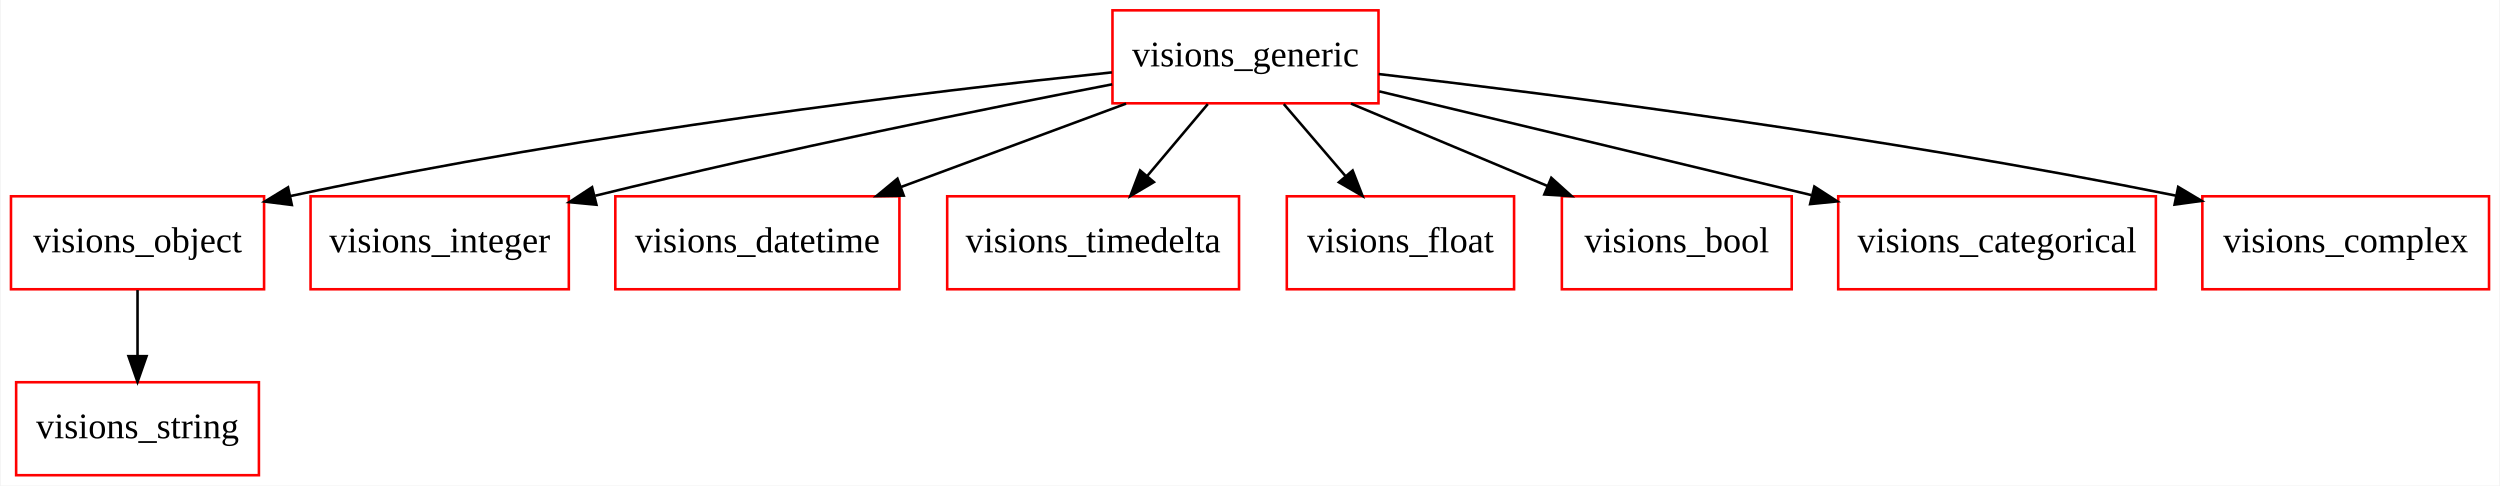
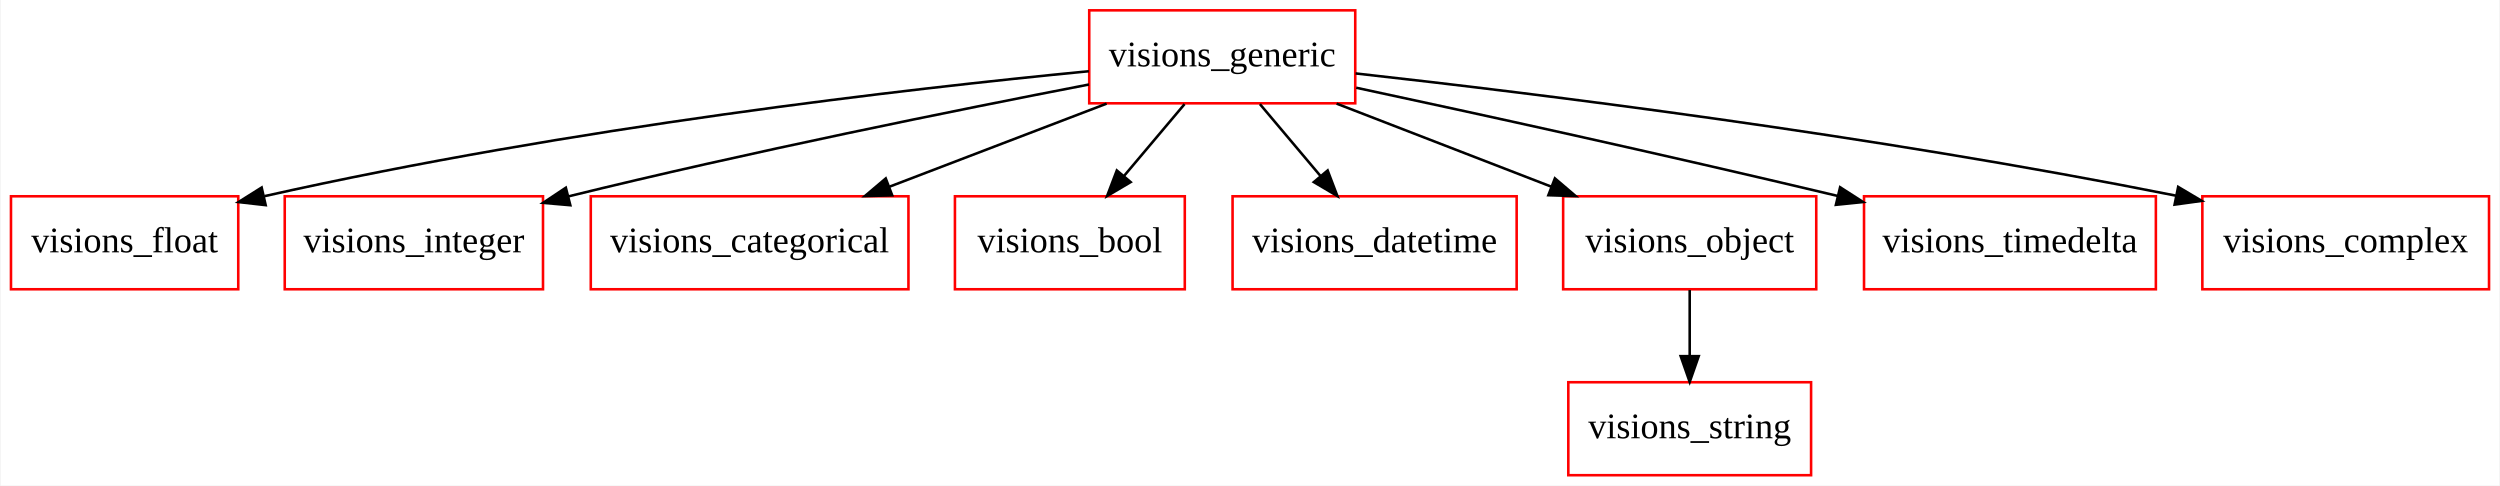
<svg xmlns="http://www.w3.org/2000/svg" width="968pt" height="188pt" viewBox="0.00 0.00 967.50 188.00">
  <g id="graph0" class="graph" transform="scale(1 1) rotate(0) translate(4 184)">
    <polygon fill="white" stroke="none" points="-4,4 -4,-184 963.5,-184 963.5,4 -4,4" />
    <g id="node1" class="node">
-       <polygon fill="none" stroke="red" points="529.5,-180 426.5,-180 426.5,-144 529.5,-144 529.5,-180" />
-       <text text-anchor="middle" x="478" y="-158.3" font-family="Times New Roman,serif" font-size="14.00">visions_generic</text>
+       <polygon fill="none" stroke="red" points="88,-108 0,-108 0,-72 88,-72 88,-108" />
+       <text text-anchor="middle" x="44" y="-86.3" font-family="Times New Roman,serif" font-size="14.00">visions_float</text>
    </g>
    <g id="node2" class="node">
-       <polygon fill="none" stroke="red" points="98,-108 0,-108 0,-72 98,-72 98,-108" />
-       <text text-anchor="middle" x="49" y="-86.3" font-family="Times New Roman,serif" font-size="14.00">visions_object</text>
+       <polygon fill="none" stroke="red" points="206,-108 106,-108 106,-72 206,-72 206,-108" />
+       <text text-anchor="middle" x="156" y="-86.3" font-family="Times New Roman,serif" font-size="14.00">visions_integer</text>
+     </g>
+     <g id="node3" class="node">
+       <polygon fill="none" stroke="red" points="697,-36 603,-36 603,-0 697,-0 697,-36" />
+       <text text-anchor="middle" x="650" y="-14.3" font-family="Times New Roman,serif" font-size="14.00">visions_string</text>
+     </g>
+     <g id="node4" class="node">
+       <polygon fill="none" stroke="red" points="347.5,-108 224.5,-108 224.5,-72 347.5,-72 347.5,-108" />
+       <text text-anchor="middle" x="286" y="-86.3" font-family="Times New Roman,serif" font-size="14.00">visions_categorical</text>
+     </g>
+     <g id="node5" class="node">
+       <polygon fill="none" stroke="red" points="454.5,-108 365.5,-108 365.5,-72 454.5,-72 454.5,-108" />
+       <text text-anchor="middle" x="410" y="-86.3" font-family="Times New Roman,serif" font-size="14.00">visions_bool</text>
+     </g>
+     <g id="node6" class="node">
+       <polygon fill="none" stroke="red" points="583,-108 473,-108 473,-72 583,-72 583,-108" />
+       <text text-anchor="middle" x="528" y="-86.3" font-family="Times New Roman,serif" font-size="14.00">visions_datetime</text>
+     </g>
+     <g id="node7" class="node">
+       <polygon fill="none" stroke="red" points="699,-108 601,-108 601,-72 699,-72 699,-108" />
+       <text text-anchor="middle" x="650" y="-86.3" font-family="Times New Roman,serif" font-size="14.00">visions_object</text>
    </g>
    <g id="edge1" class="edge">
-       <path fill="none" stroke="black" d="M426.274,-155.977C356.167,-148.648 227.015,-133.305 108.229,-108.102" />
-       <polygon fill="black" stroke="black" points="108.75,-104.634 98.237,-105.953 107.278,-111.477 108.75,-104.634" />
+       <path fill="none" stroke="black" d="M650,-71.697C650,-63.983 650,-54.712 650,-46.112" />
+       <polygon fill="black" stroke="black" points="653.5,-46.104 650,-36.104 646.5,-46.104 653.5,-46.104" />
    </g>
-     <g id="node3" class="node">
-       <polygon fill="none" stroke="red" points="216,-108 116,-108 116,-72 216,-72 216,-108" />
-       <text text-anchor="middle" x="166" y="-86.3" font-family="Times New Roman,serif" font-size="14.00">visions_integer</text>
+     <g id="node8" class="node">
+       <polygon fill="none" stroke="red" points="520.5,-180 417.5,-180 417.5,-144 520.5,-144 520.5,-180" />
+       <text text-anchor="middle" x="469" y="-158.3" font-family="Times New Roman,serif" font-size="14.00">visions_generic</text>
    </g>
    <g id="edge2" class="edge">
-       <path fill="none" stroke="black" d="M426.383,-151.349C377.279,-141.907 301.141,-126.592 226.225,-108.215" />
-       <polygon fill="black" stroke="black" points="226.692,-104.725 216.144,-105.722 225.011,-111.521 226.692,-104.725" />
-     </g>
-     <g id="node4" class="node">
-       <polygon fill="none" stroke="red" points="344,-108 234,-108 234,-72 344,-72 344,-108" />
-       <text text-anchor="middle" x="289" y="-86.3" font-family="Times New Roman,serif" font-size="14.00">visions_datetime</text>
+       <path fill="none" stroke="black" d="M417.349,-156.424C347.024,-149.582 217.196,-134.78 98.108,-108.041" />
+       <polygon fill="black" stroke="black" points="98.619,-104.568 88.091,-105.757 97.063,-111.393 98.619,-104.568" />
    </g>
    <g id="edge3" class="edge">
-       <path fill="none" stroke="black" d="M431.765,-143.876C405.469,-134.137 372.356,-121.872 344.642,-111.608" />
-       <polygon fill="black" stroke="black" points="345.678,-108.259 335.084,-108.068 343.246,-114.824 345.678,-108.259" />
-     </g>
-     <g id="node5" class="node">
-       <polygon fill="none" stroke="red" points="475.5,-108 362.5,-108 362.5,-72 475.5,-72 475.5,-108" />
-       <text text-anchor="middle" x="419" y="-86.3" font-family="Times New Roman,serif" font-size="14.00">visions_timedelta</text>
+       <path fill="none" stroke="black" d="M417.399,-151.283C366.103,-141.367 285.287,-125.051 216,-108 215.898,-107.975 215.796,-107.95 215.694,-107.925" />
+       <polygon fill="black" stroke="black" points="216.576,-104.538 206.021,-105.454 214.844,-111.32 216.576,-104.538" />
    </g>
    <g id="edge4" class="edge">
-       <path fill="none" stroke="black" d="M463.416,-143.697C456.342,-135.305 447.717,-125.07 439.955,-115.861" />
-       <polygon fill="black" stroke="black" points="442.537,-113.495 433.417,-108.104 437.185,-118.006 442.537,-113.495" />
-     </g>
-     <g id="node6" class="node">
-       <polygon fill="none" stroke="red" points="582,-108 494,-108 494,-72 582,-72 582,-108" />
-       <text text-anchor="middle" x="538" y="-86.3" font-family="Times New Roman,serif" font-size="14.00">visions_float</text>
+       <path fill="none" stroke="black" d="M424.233,-143.876C398.882,-134.179 366.989,-121.98 340.227,-111.743" />
+       <polygon fill="black" stroke="black" points="341.212,-108.372 330.621,-108.068 338.711,-114.91 341.212,-108.372" />
    </g>
    <g id="edge5" class="edge">
-       <path fill="none" stroke="black" d="M492.831,-143.697C500.025,-135.305 508.797,-125.07 516.69,-115.861" />
-       <polygon fill="black" stroke="black" points="519.489,-117.975 523.339,-108.104 514.174,-113.419 519.489,-117.975" />
-     </g>
-     <g id="node7" class="node">
-       <polygon fill="none" stroke="red" points="689.5,-108 600.5,-108 600.5,-72 689.5,-72 689.5,-108" />
-       <text text-anchor="middle" x="645" y="-86.3" font-family="Times New Roman,serif" font-size="14.00">visions_bool</text>
+       <path fill="none" stroke="black" d="M454.416,-143.697C447.342,-135.305 438.717,-125.07 430.955,-115.861" />
+       <polygon fill="black" stroke="black" points="433.537,-113.495 424.417,-108.104 428.185,-118.006 433.537,-113.495" />
    </g>
    <g id="edge6" class="edge">
-       <path fill="none" stroke="black" d="M518.853,-143.876C541.784,-134.264 570.582,-122.193 594.87,-112.013" />
-       <polygon fill="black" stroke="black" points="596.41,-115.162 604.28,-108.068 593.704,-108.706 596.41,-115.162" />
+       <path fill="none" stroke="black" d="M483.584,-143.697C490.658,-135.305 499.283,-125.07 507.045,-115.861" />
+       <polygon fill="black" stroke="black" points="509.815,-118.006 513.583,-108.104 504.463,-113.495 509.815,-118.006" />
+     </g>
+     <g id="edge7" class="edge">
+       <path fill="none" stroke="black" d="M513.278,-143.876C538.351,-134.179 569.896,-121.98 596.365,-111.743" />
+       <polygon fill="black" stroke="black" points="597.802,-114.94 605.866,-108.068 595.277,-108.411 597.802,-114.94" />
    </g>
    <g id="node9" class="node">
-       <polygon fill="none" stroke="red" points="830.5,-108 707.5,-108 707.5,-72 830.5,-72 830.5,-108" />
-       <text text-anchor="middle" x="769" y="-86.3" font-family="Times New Roman,serif" font-size="14.00">visions_categorical</text>
+       <polygon fill="none" stroke="red" points="830.5,-108 717.5,-108 717.5,-72 830.5,-72 830.5,-108" />
+       <text text-anchor="middle" x="774" y="-86.3" font-family="Times New Roman,serif" font-size="14.00">visions_timedelta</text>
    </g>
-     <g id="edge7" class="edge">
-       <path fill="none" stroke="black" d="M529.808,-148.62C572.327,-138.449 634.388,-123.581 697.099,-108.456" />
-       <polygon fill="black" stroke="black" points="698.266,-111.775 707.166,-106.027 696.624,-104.97 698.266,-111.775" />
+     <g id="edge8" class="edge">
+       <path fill="none" stroke="black" d="M520.866,-150.028C567.178,-140.112 637.1,-124.847 707.251,-108.14" />
+       <polygon fill="black" stroke="black" points="708.237,-111.503 717.149,-105.774 706.609,-104.695 708.237,-111.503" />
    </g>
    <g id="node10" class="node">
      <polygon fill="none" stroke="red" points="959.5,-108 848.5,-108 848.5,-72 959.5,-72 959.5,-108" />
      <text text-anchor="middle" x="904" y="-86.3" font-family="Times New Roman,serif" font-size="14.00">visions_complex</text>
    </g>
-     <g id="edge8" class="edge">
-       <path fill="none" stroke="black" d="M529.578,-155.329C598.091,-147.382 723.009,-131.451 838.196,-108.259" />
-       <polygon fill="black" stroke="black" points="839.141,-111.638 848.241,-106.213 837.744,-104.779 839.141,-111.638" />
-     </g>
-     <g id="node8" class="node">
-       <polygon fill="none" stroke="red" points="96,-36 2,-36 2,-0 96,-0 96,-36" />
-       <text text-anchor="middle" x="49" y="-14.3" font-family="Times New Roman,serif" font-size="14.00">visions_string</text>
-     </g>
    <g id="edge9" class="edge">
-       <path fill="none" stroke="black" d="M49,-71.697C49,-63.983 49,-54.712 49,-46.112" />
-       <polygon fill="black" stroke="black" points="52.5,-46.104 49,-36.104 45.5,-46.104 52.5,-46.104" />
+       <path fill="none" stroke="black" d="M520.641,-155.568C590.65,-147.776 719.689,-131.897 838.269,-108.238" />
+       <polygon fill="black" stroke="black" points="839.134,-111.634 848.244,-106.224 837.749,-104.772 839.134,-111.634" />
    </g>
  </g>
</svg>
